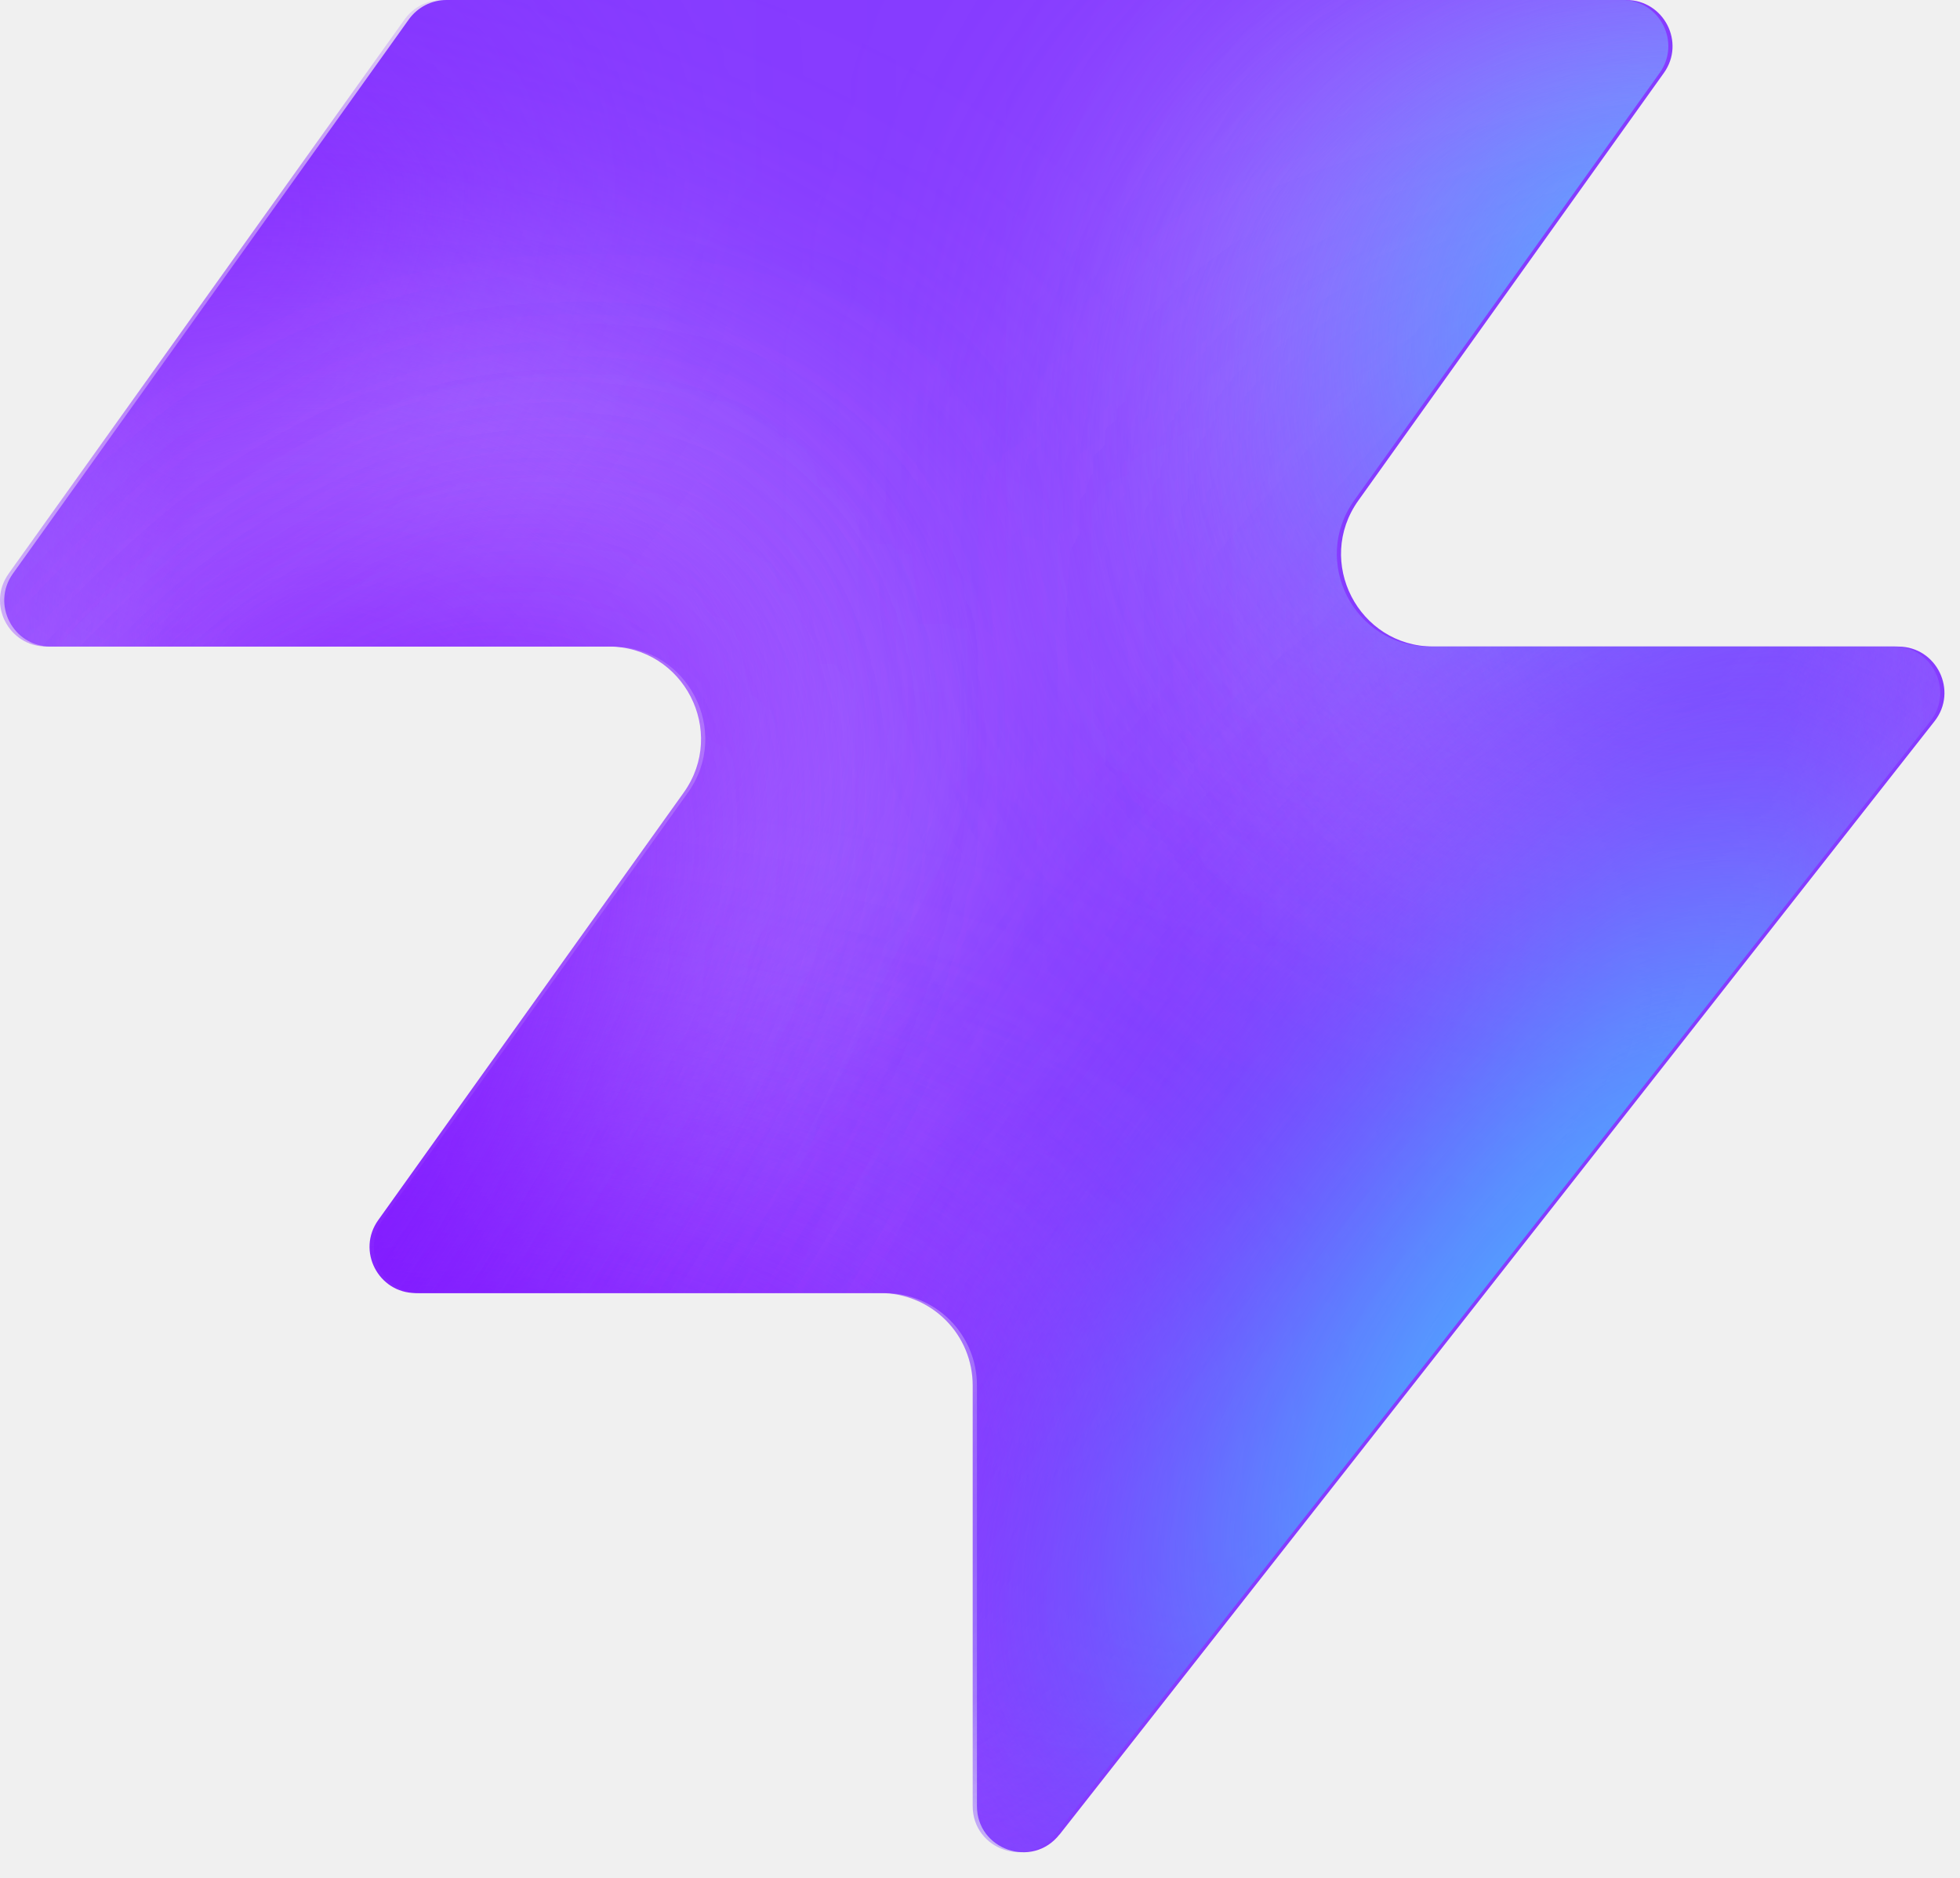
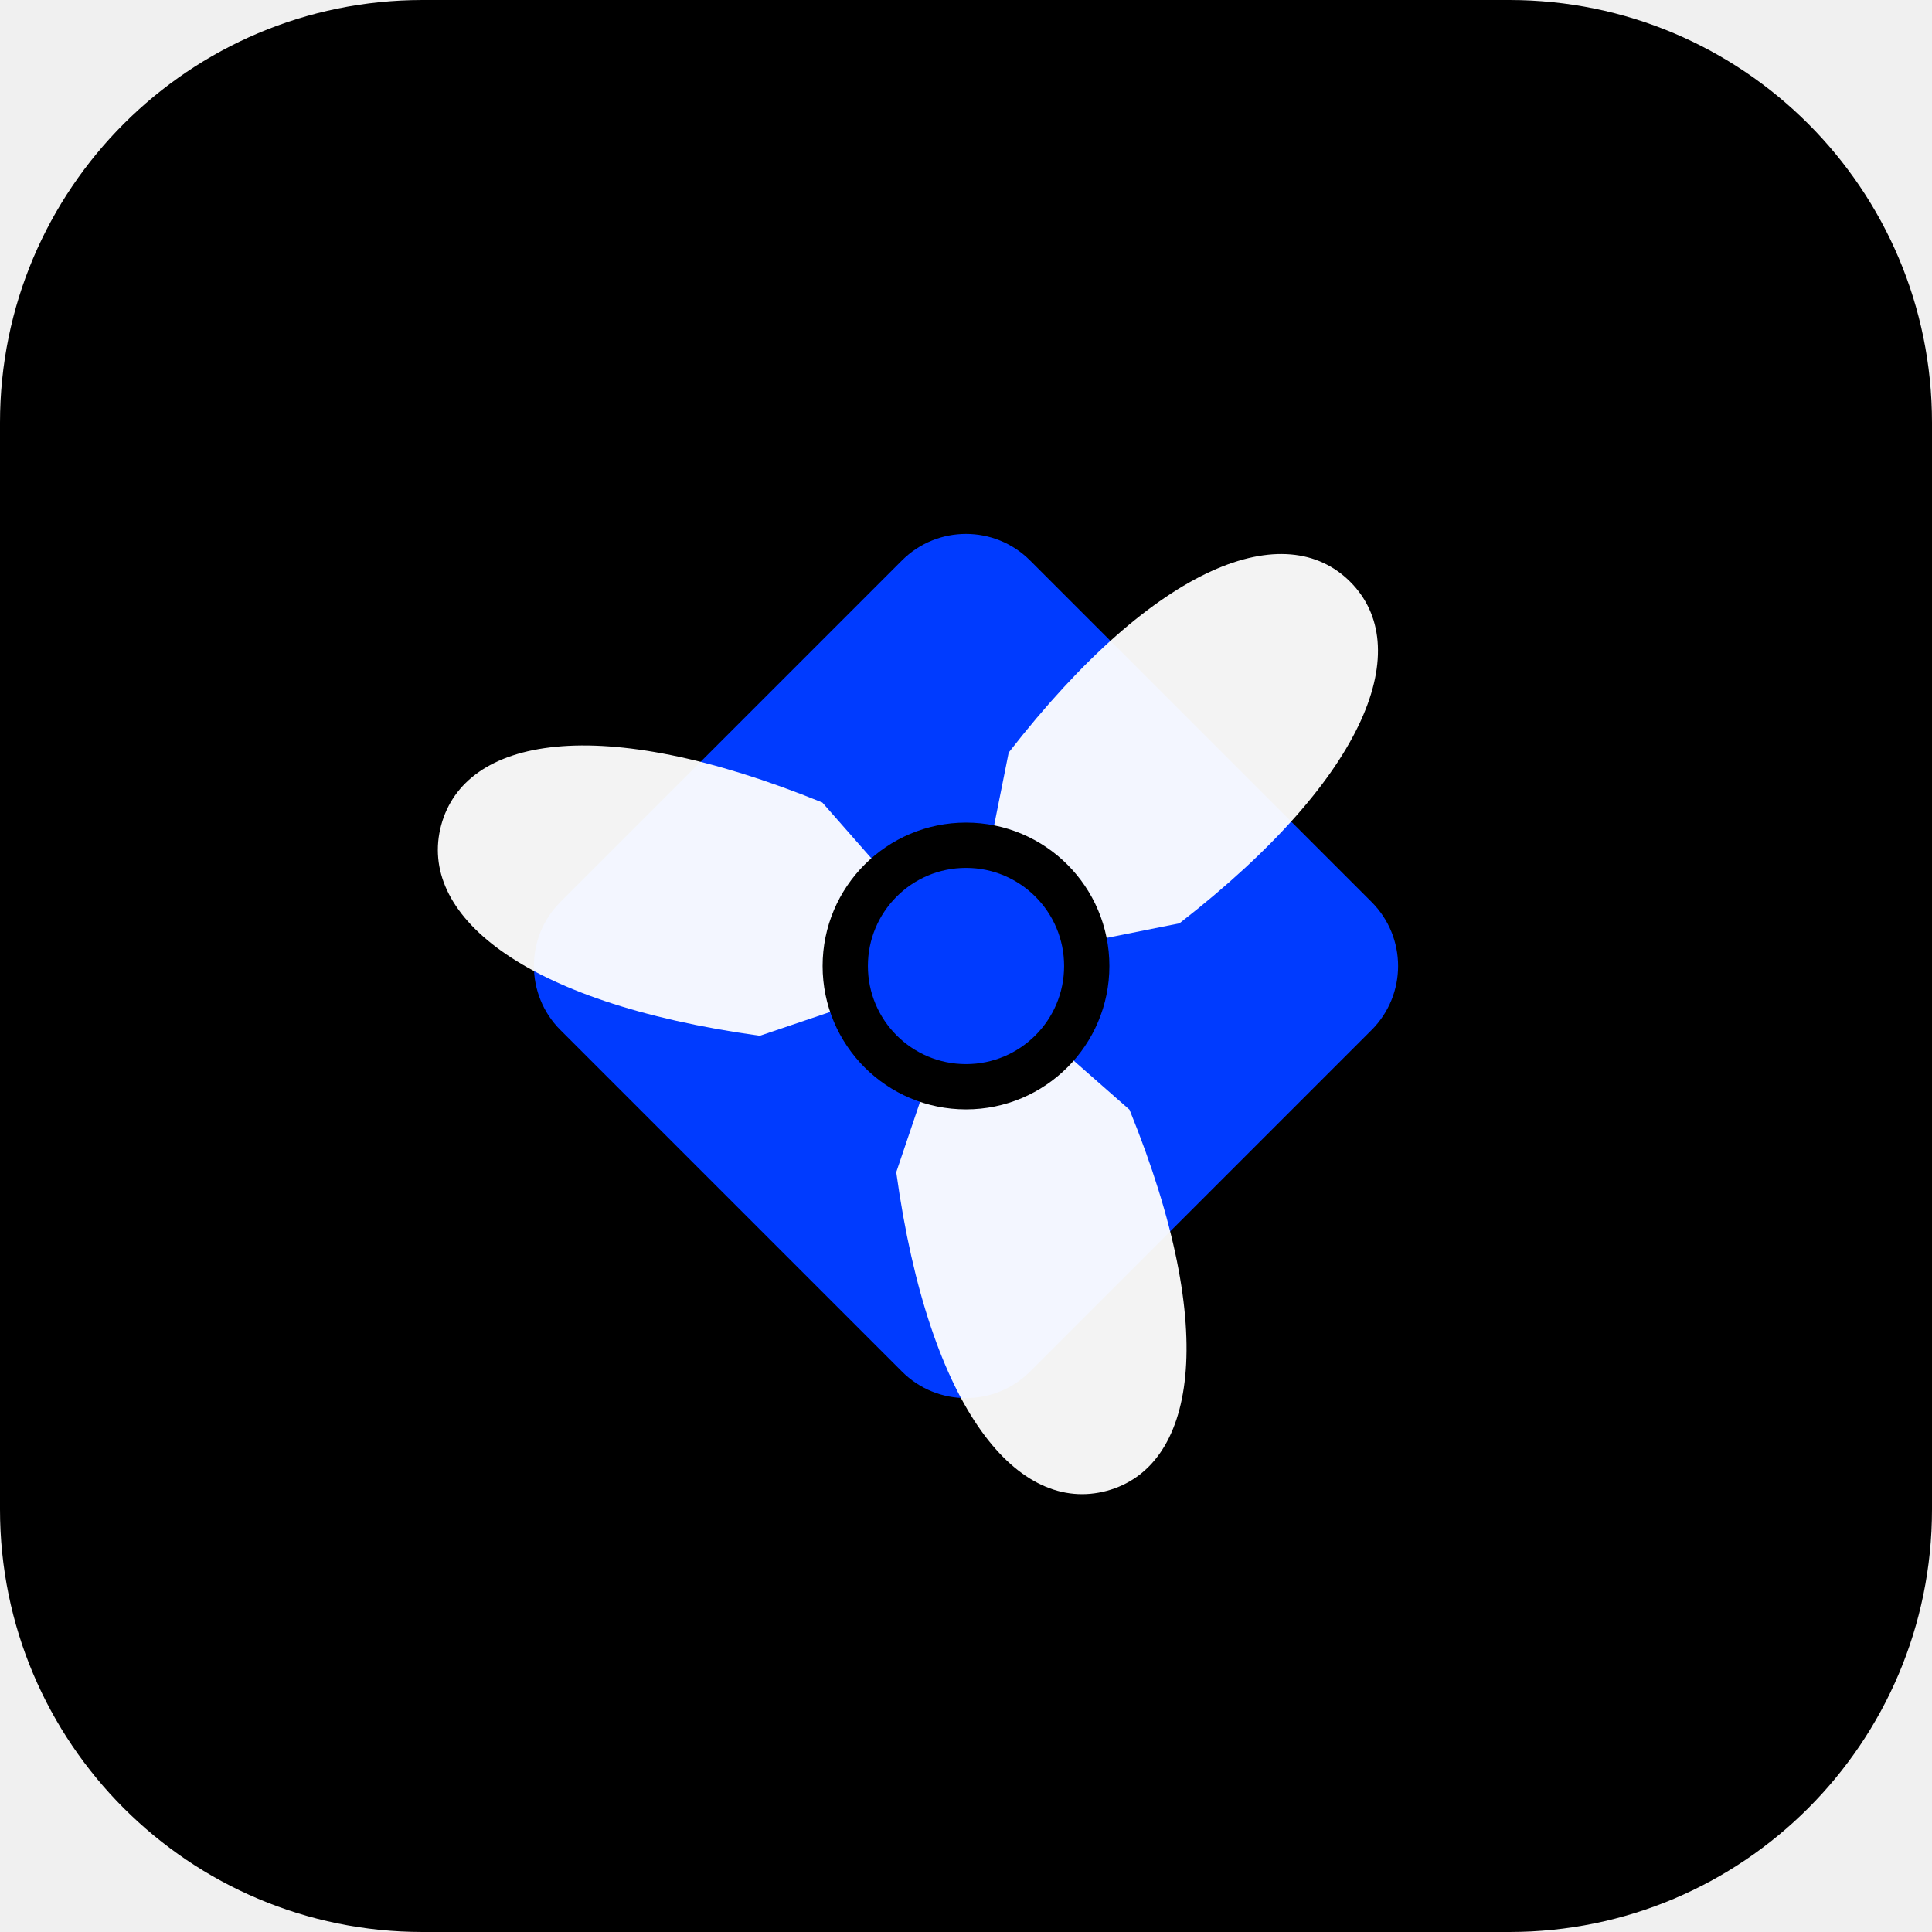
- <svg xmlns="http://www.w3.org/2000/svg" width="48" height="46" fill="none" viewBox="0 0 48 46">
-   <path fill="#863bff" d="M25.946 44.938c-.664.845-2.021.375-2.021-.698V33.937a2.26 2.26 0 0 0-2.262-2.262H10.287c-.92 0-1.456-1.04-.92-1.788l7.48-10.471c1.07-1.497 0-3.578-1.842-3.578H1.237c-.92 0-1.456-1.04-.92-1.788L10.013.474c.214-.297.556-.474.92-.474h28.894c.92 0 1.456 1.04.92 1.788l-7.48 10.471c-1.07 1.498 0 3.579 1.842 3.579h11.377c.943 0 1.473 1.088.89 1.83L25.947 44.94z" style="fill:#863bff;fill:color(display-p3 .525 .23 1);fill-opacity:1" />
-   <mask id="a" width="48" height="46" x="0" y="0" maskUnits="userSpaceOnUse" style="mask-type:alpha">
-     <path fill="#000" d="M25.842 44.938c-.664.844-2.021.375-2.021-.698V33.937a2.26 2.26 0 0 0-2.262-2.262H10.183c-.92 0-1.456-1.04-.92-1.788l7.48-10.471c1.07-1.498 0-3.579-1.842-3.579H1.133c-.92 0-1.456-1.04-.92-1.787L9.91.473c.214-.297.556-.474.92-.474h28.894c.92 0 1.456 1.04.92 1.788l-7.48 10.471c-1.07 1.498 0 3.578 1.842 3.578h11.377c.943 0 1.473 1.088.89 1.832L25.843 44.94z" style="fill:#000;fill-opacity:1" />
-   </mask>
-   <g mask="url(#a)">
-     <g filter="url(#b)">
-       <ellipse cx="5.508" cy="14.704" fill="#ede6ff" rx="5.508" ry="14.704" style="fill:#ede6ff;fill:color(display-p3 .927 .903 1);fill-opacity:1" transform="matrix(.00324 1 1 -.00324 -4.47 31.516)" />
-     </g>
-     <g filter="url(#c)">
-       <ellipse cx="10.399" cy="29.851" fill="#ede6ff" rx="10.399" ry="29.851" style="fill:#ede6ff;fill:color(display-p3 .927 .903 1);fill-opacity:1" transform="matrix(.00324 1 1 -.00324 -39.328 7.883)" />
-     </g>
-     <g filter="url(#d)">
-       <ellipse cx="5.508" cy="30.487" fill="#7e14ff" rx="5.508" ry="30.487" style="fill:#7e14ff;fill:color(display-p3 .492 .077 1);fill-opacity:1" transform="rotate(89.814 -25.913 -14.639)scale(1 -1)" />
-     </g>
-     <g filter="url(#e)">
-       <ellipse cx="5.508" cy="30.599" fill="#7e14ff" rx="5.508" ry="30.599" style="fill:#7e14ff;fill:color(display-p3 .492 .077 1);fill-opacity:1" transform="rotate(89.814 -32.644 -3.334)scale(1 -1)" />
-     </g>
-     <g filter="url(#f)">
-       <ellipse cx="5.508" cy="30.599" fill="#7e14ff" rx="5.508" ry="30.599" style="fill:#7e14ff;fill:color(display-p3 .492 .077 1);fill-opacity:1" transform="matrix(.00324 1 1 -.00324 -34.34 30.47)" />
-     </g>
-     <g filter="url(#g)">
-       <ellipse cx="14.072" cy="22.078" fill="#ede6ff" rx="14.072" ry="22.078" style="fill:#ede6ff;fill:color(display-p3 .927 .903 1);fill-opacity:1" transform="rotate(93.35 24.506 48.493)scale(-1 1)" />
-     </g>
-     <g filter="url(#h)">
-       <ellipse cx="3.47" cy="21.501" fill="#7e14ff" rx="3.47" ry="21.501" style="fill:#7e14ff;fill:color(display-p3 .492 .077 1);fill-opacity:1" transform="rotate(89.009 28.708 47.59)scale(-1 1)" />
-     </g>
-     <g filter="url(#i)">
-       <ellipse cx="3.47" cy="21.501" fill="#7e14ff" rx="3.47" ry="21.501" style="fill:#7e14ff;fill:color(display-p3 .492 .077 1);fill-opacity:1" transform="rotate(89.009 28.708 47.59)scale(-1 1)" />
-     </g>
-     <g filter="url(#j)">
-       <ellipse cx=".387" cy="8.972" fill="#7e14ff" rx="4.407" ry="29.108" style="fill:#7e14ff;fill:color(display-p3 .492 .077 1);fill-opacity:1" transform="rotate(39.51 .387 8.972)" />
-     </g>
-     <g filter="url(#k)">
-       <ellipse cx="47.523" cy="-6.092" fill="#7e14ff" rx="4.407" ry="29.108" style="fill:#7e14ff;fill:color(display-p3 .492 .077 1);fill-opacity:1" transform="rotate(37.892 47.523 -6.092)" />
-     </g>
-     <g filter="url(#l)">
-       <ellipse cx="41.412" cy="6.333" fill="#47bfff" rx="5.971" ry="9.665" style="fill:#47bfff;fill:color(display-p3 .28 .748 1);fill-opacity:1" transform="rotate(37.892 41.412 6.333)" />
-     </g>
-     <g filter="url(#m)">
-       <ellipse cx="-1.879" cy="38.332" fill="#7e14ff" rx="4.407" ry="29.108" style="fill:#7e14ff;fill:color(display-p3 .492 .077 1);fill-opacity:1" transform="rotate(37.892 -1.88 38.332)" />
-     </g>
-     <g filter="url(#n)">
-       <ellipse cx="-1.879" cy="38.332" fill="#7e14ff" rx="4.407" ry="29.108" style="fill:#7e14ff;fill:color(display-p3 .492 .077 1);fill-opacity:1" transform="rotate(37.892 -1.88 38.332)" />
-     </g>
-     <g filter="url(#o)">
-       <ellipse cx="35.651" cy="29.907" fill="#7e14ff" rx="4.407" ry="29.108" style="fill:#7e14ff;fill:color(display-p3 .492 .077 1);fill-opacity:1" transform="rotate(37.892 35.651 29.907)" />
-     </g>
-     <g filter="url(#p)">
-       <ellipse cx="38.418" cy="32.4" fill="#47bfff" rx="5.971" ry="15.297" style="fill:#47bfff;fill:color(display-p3 .28 .748 1);fill-opacity:1" transform="rotate(37.892 38.418 32.4)" />
-     </g>
+ <svg xmlns="http://www.w3.org/2000/svg" viewBox="0 0 64 64" width="64" height="64">
+   <rect width="64" height="64" rx="14" fill="#000000" />
+   <g transform="translate(32, 32)">
+     <rect x="-11" y="-11" width="22" height="22" rx="3" fill="#003BFF" transform="rotate(45)" />
+     <path d="M 0,-18 C 3,-18 5,-14 4,-6 L 0,0 L -4,-6 C -5,-14 -3,-18 0,-18 Z" fill="#ffffff" opacity="0.95" transform="rotate(45)" />
+     <path d="M 0,-18 C 3,-18 5,-14 4,-6 L 0,0 L -4,-6 C -5,-14 -3,-18 0,-18 Z" fill="#ffffff" opacity="0.95" transform="rotate(165)" />
+     <path d="M 0,-18 C 3,-18 5,-14 4,-6 L 0,0 L -4,-6 C -5,-14 -3,-18 0,-18 Z" fill="#ffffff" opacity="0.95" transform="rotate(285)" />
+     <circle r="4" fill="#003BFF" stroke="#000000" stroke-width="1.5" />
  </g>
-   <defs>
-     <filter id="b" width="60.045" height="41.654" x="-19.77" y="16.149" color-interpolation-filters="sRGB" filterUnits="userSpaceOnUse">
-       <feFlood flood-opacity="0" result="BackgroundImageFix" />
-       <feBlend in="SourceGraphic" in2="BackgroundImageFix" result="shape" />
-       <feGaussianBlur result="effect1_foregroundBlur_2002_17158" stdDeviation="7.659" />
-     </filter>
-     <filter id="c" width="90.34" height="51.437" x="-54.613" y="-7.533" color-interpolation-filters="sRGB" filterUnits="userSpaceOnUse">
-       <feFlood flood-opacity="0" result="BackgroundImageFix" />
-       <feBlend in="SourceGraphic" in2="BackgroundImageFix" result="shape" />
-       <feGaussianBlur result="effect1_foregroundBlur_2002_17158" stdDeviation="7.659" />
-     </filter>
-     <filter id="d" width="79.355" height="29.4" x="-49.64" y="2.03" color-interpolation-filters="sRGB" filterUnits="userSpaceOnUse">
-       <feFlood flood-opacity="0" result="BackgroundImageFix" />
-       <feBlend in="SourceGraphic" in2="BackgroundImageFix" result="shape" />
-       <feGaussianBlur result="effect1_foregroundBlur_2002_17158" stdDeviation="4.596" />
-     </filter>
-     <filter id="e" width="79.579" height="29.4" x="-45.045" y="20.029" color-interpolation-filters="sRGB" filterUnits="userSpaceOnUse">
-       <feFlood flood-opacity="0" result="BackgroundImageFix" />
-       <feBlend in="SourceGraphic" in2="BackgroundImageFix" result="shape" />
-       <feGaussianBlur result="effect1_foregroundBlur_2002_17158" stdDeviation="4.596" />
-     </filter>
-     <filter id="f" width="79.579" height="29.4" x="-43.513" y="21.178" color-interpolation-filters="sRGB" filterUnits="userSpaceOnUse">
-       <feFlood flood-opacity="0" result="BackgroundImageFix" />
-       <feBlend in="SourceGraphic" in2="BackgroundImageFix" result="shape" />
-       <feGaussianBlur result="effect1_foregroundBlur_2002_17158" stdDeviation="4.596" />
-     </filter>
-     <filter id="g" width="74.749" height="58.852" x="15.756" y="-17.901" color-interpolation-filters="sRGB" filterUnits="userSpaceOnUse">
-       <feFlood flood-opacity="0" result="BackgroundImageFix" />
-       <feBlend in="SourceGraphic" in2="BackgroundImageFix" result="shape" />
-       <feGaussianBlur result="effect1_foregroundBlur_2002_17158" stdDeviation="7.659" />
-     </filter>
-     <filter id="h" width="61.377" height="25.362" x="23.548" y="2.284" color-interpolation-filters="sRGB" filterUnits="userSpaceOnUse">
-       <feFlood flood-opacity="0" result="BackgroundImageFix" />
-       <feBlend in="SourceGraphic" in2="BackgroundImageFix" result="shape" />
-       <feGaussianBlur result="effect1_foregroundBlur_2002_17158" stdDeviation="4.596" />
-     </filter>
-     <filter id="i" width="61.377" height="25.362" x="23.548" y="2.284" color-interpolation-filters="sRGB" filterUnits="userSpaceOnUse">
-       <feFlood flood-opacity="0" result="BackgroundImageFix" />
-       <feBlend in="SourceGraphic" in2="BackgroundImageFix" result="shape" />
-       <feGaussianBlur result="effect1_foregroundBlur_2002_17158" stdDeviation="4.596" />
-     </filter>
-     <filter id="j" width="56.045" height="63.649" x="-27.636" y="-22.853" color-interpolation-filters="sRGB" filterUnits="userSpaceOnUse">
-       <feFlood flood-opacity="0" result="BackgroundImageFix" />
-       <feBlend in="SourceGraphic" in2="BackgroundImageFix" result="shape" />
-       <feGaussianBlur result="effect1_foregroundBlur_2002_17158" stdDeviation="4.596" />
-     </filter>
-     <filter id="k" width="54.814" height="64.646" x="20.116" y="-38.415" color-interpolation-filters="sRGB" filterUnits="userSpaceOnUse">
-       <feFlood flood-opacity="0" result="BackgroundImageFix" />
-       <feBlend in="SourceGraphic" in2="BackgroundImageFix" result="shape" />
-       <feGaussianBlur result="effect1_foregroundBlur_2002_17158" stdDeviation="4.596" />
-     </filter>
-     <filter id="l" width="33.541" height="35.313" x="24.641" y="-11.323" color-interpolation-filters="sRGB" filterUnits="userSpaceOnUse">
-       <feFlood flood-opacity="0" result="BackgroundImageFix" />
-       <feBlend in="SourceGraphic" in2="BackgroundImageFix" result="shape" />
-       <feGaussianBlur result="effect1_foregroundBlur_2002_17158" stdDeviation="4.596" />
-     </filter>
-     <filter id="m" width="54.814" height="64.646" x="-29.286" y="6.009" color-interpolation-filters="sRGB" filterUnits="userSpaceOnUse">
-       <feFlood flood-opacity="0" result="BackgroundImageFix" />
-       <feBlend in="SourceGraphic" in2="BackgroundImageFix" result="shape" />
-       <feGaussianBlur result="effect1_foregroundBlur_2002_17158" stdDeviation="4.596" />
-     </filter>
-     <filter id="n" width="54.814" height="64.646" x="-29.286" y="6.009" color-interpolation-filters="sRGB" filterUnits="userSpaceOnUse">
-       <feFlood flood-opacity="0" result="BackgroundImageFix" />
-       <feBlend in="SourceGraphic" in2="BackgroundImageFix" result="shape" />
-       <feGaussianBlur result="effect1_foregroundBlur_2002_17158" stdDeviation="4.596" />
-     </filter>
-     <filter id="o" width="54.814" height="64.646" x="8.244" y="-2.416" color-interpolation-filters="sRGB" filterUnits="userSpaceOnUse">
-       <feFlood flood-opacity="0" result="BackgroundImageFix" />
-       <feBlend in="SourceGraphic" in2="BackgroundImageFix" result="shape" />
-       <feGaussianBlur result="effect1_foregroundBlur_2002_17158" stdDeviation="4.596" />
-     </filter>
-     <filter id="p" width="39.409" height="43.623" x="18.713" y="10.588" color-interpolation-filters="sRGB" filterUnits="userSpaceOnUse">
-       <feFlood flood-opacity="0" result="BackgroundImageFix" />
-       <feBlend in="SourceGraphic" in2="BackgroundImageFix" result="shape" />
-       <feGaussianBlur result="effect1_foregroundBlur_2002_17158" stdDeviation="4.596" />
-     </filter>
-   </defs>
</svg>
